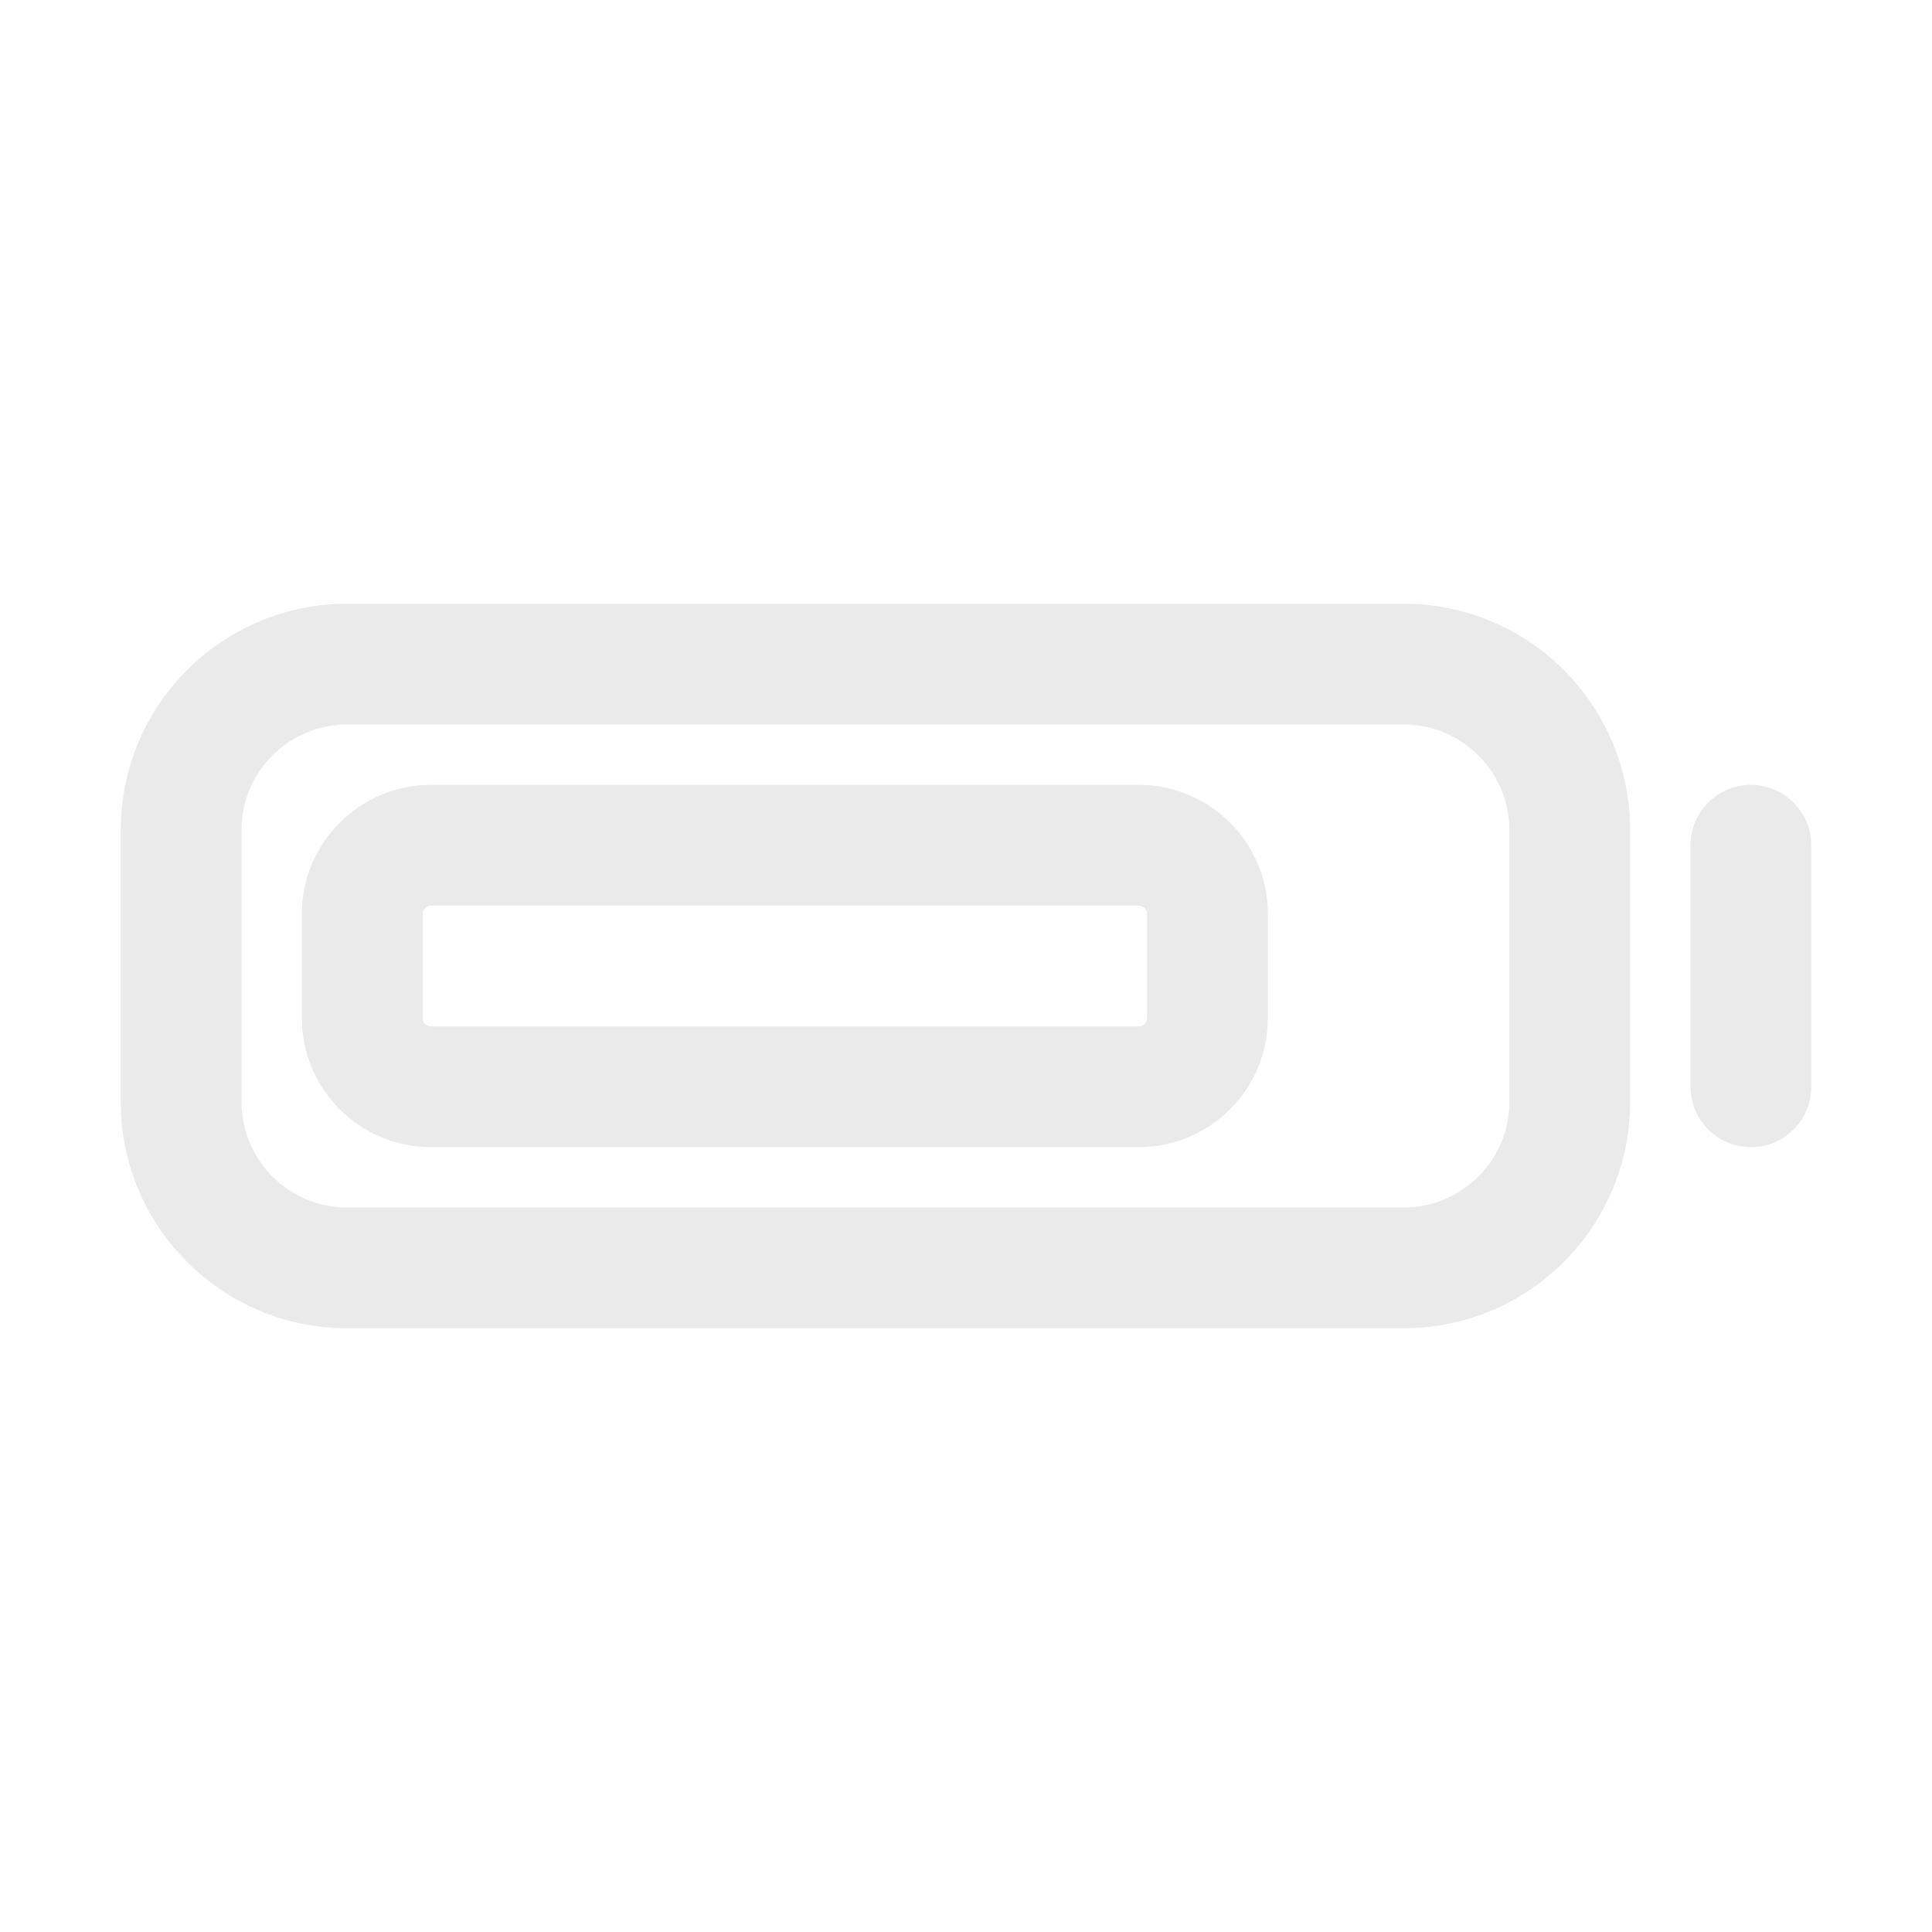
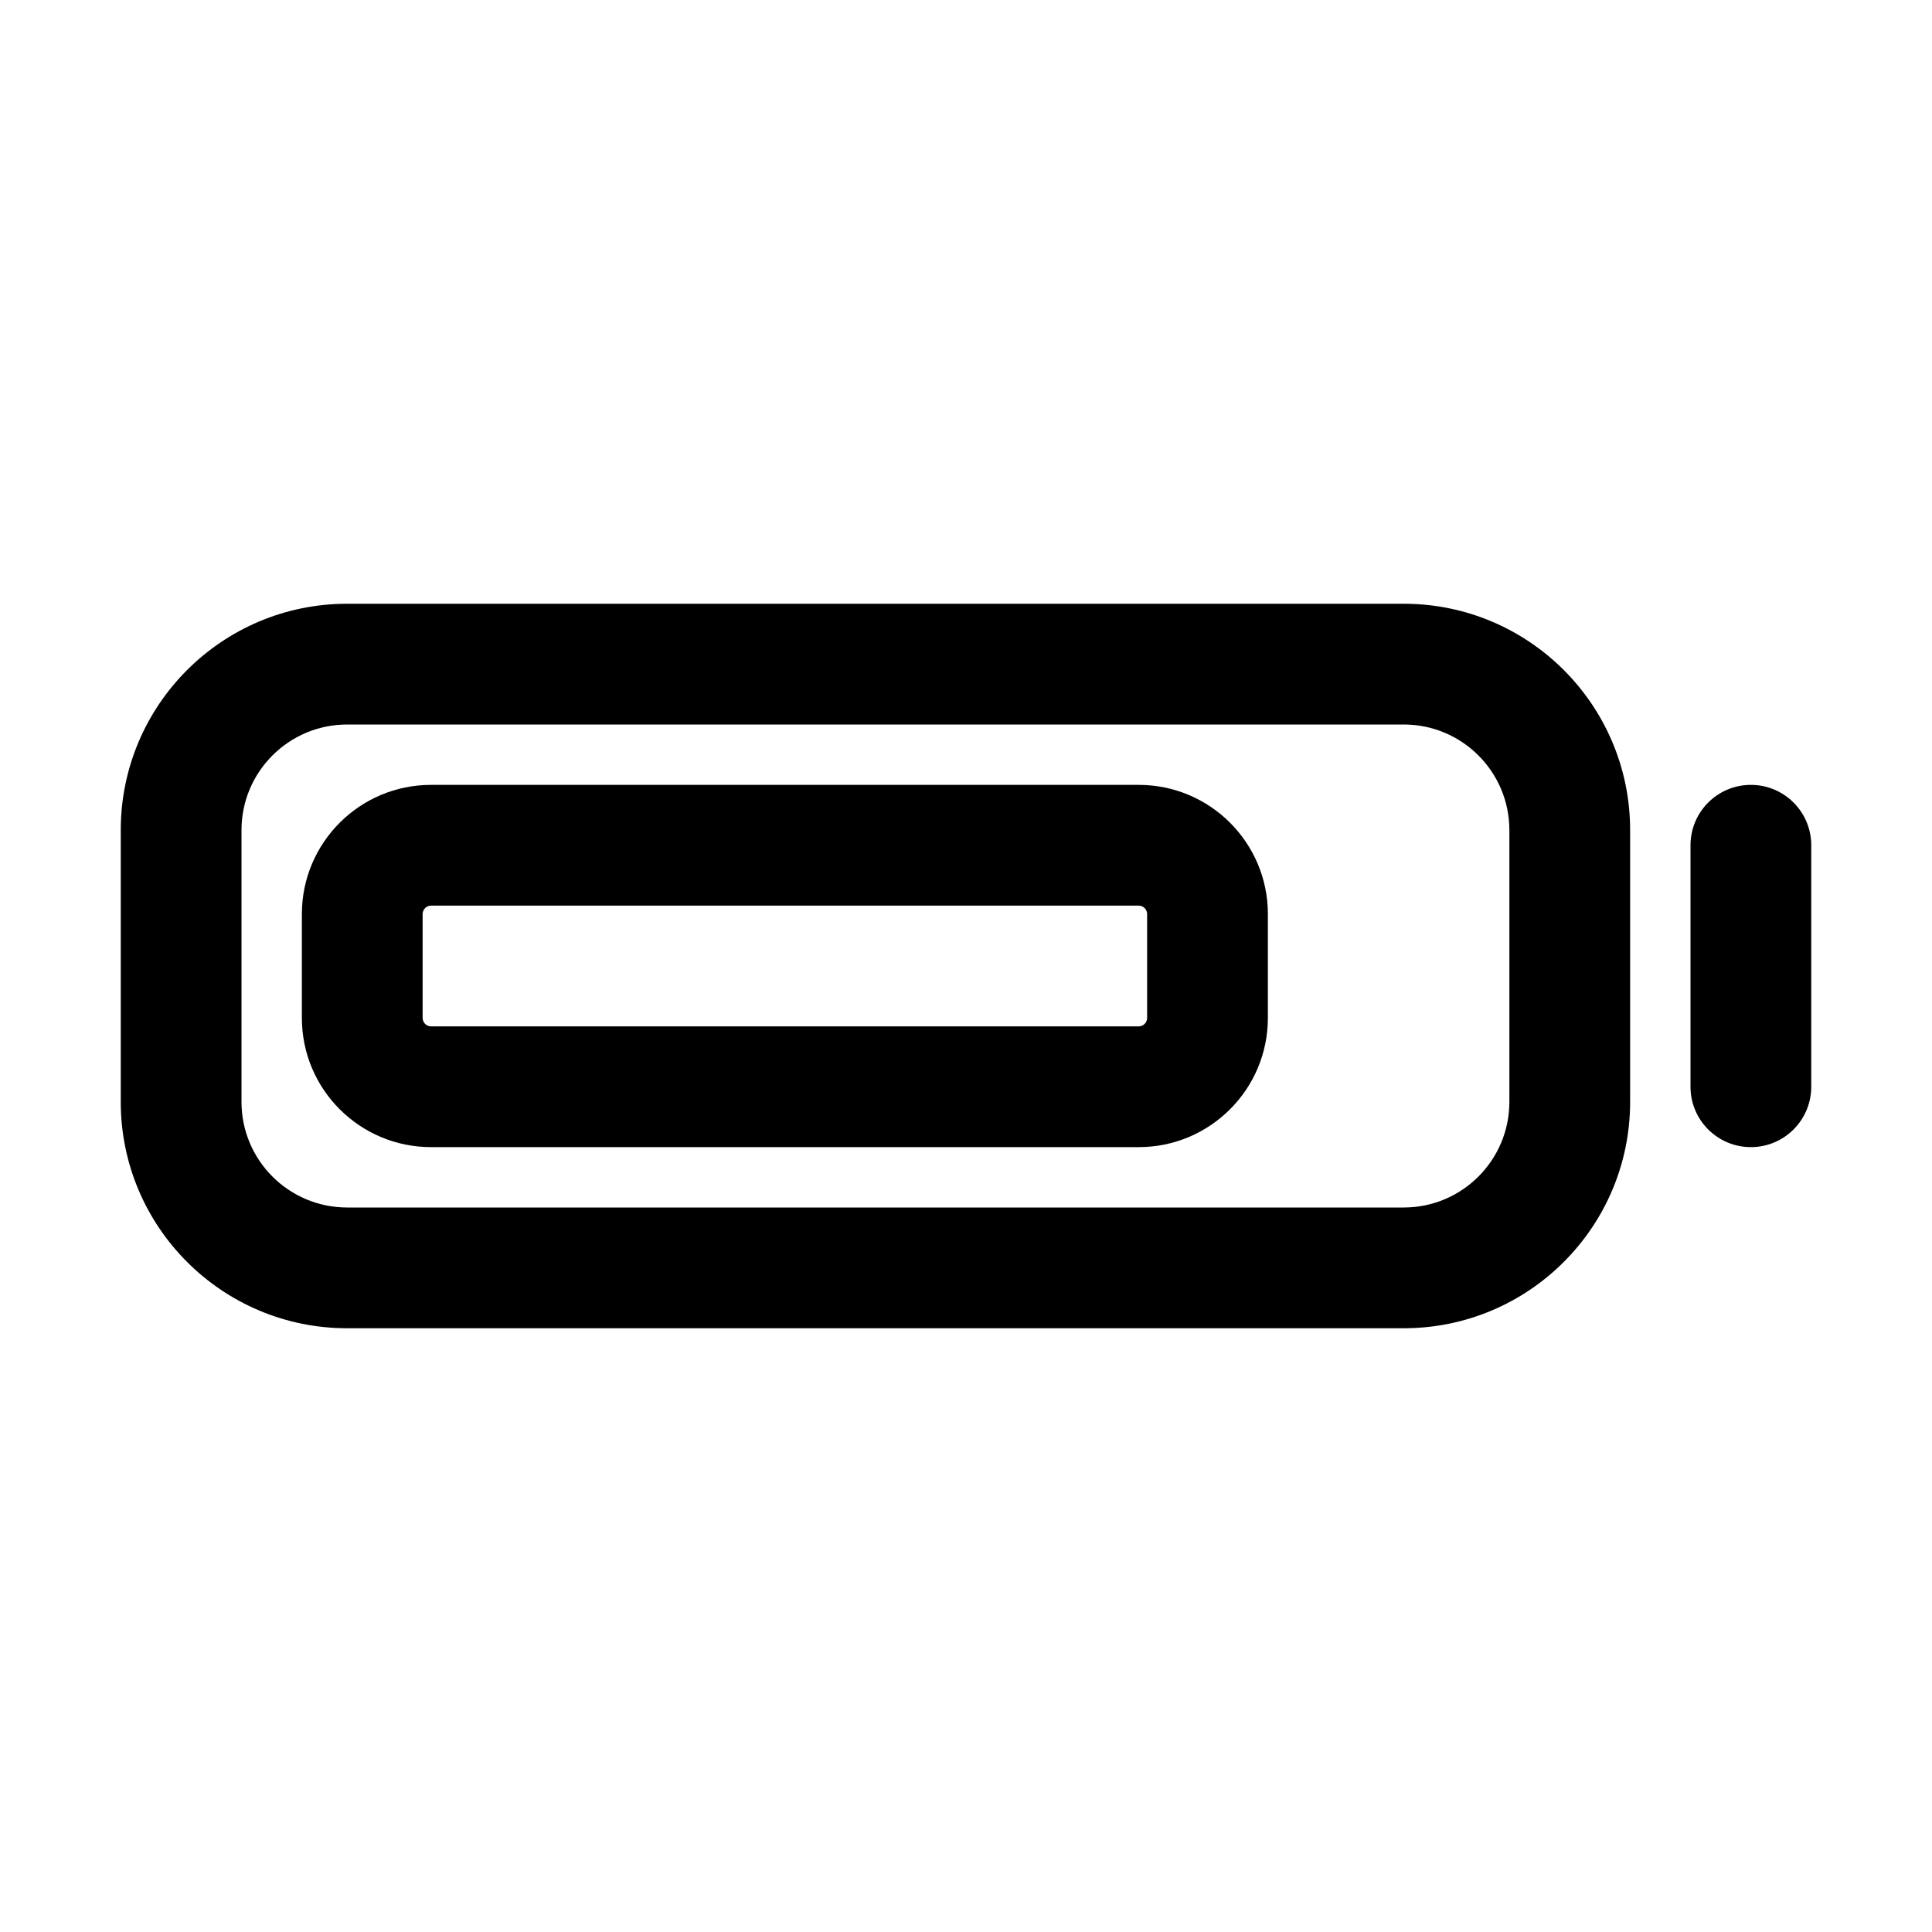
- <svg xmlns="http://www.w3.org/2000/svg" fill="#eaeaea" viewBox="0 0 32 32">
+ <svg xmlns="http://www.w3.org/2000/svg" viewBox="0 0 32 32">
  <g id="battery">
    <path d="M23.25,10H5.75A3.75,3.75,0,0,0,2,13.75v4.5A3.75,3.75,0,0,0,5.75,22h17.5A3.75,3.75,0,0,0,27,18.25v-4.5A3.75,3.75,0,0,0,23.25,10ZM25,18.25A1.75,1.75,0,0,1,23.25,20H5.75A1.75,1.75,0,0,1,4,18.25v-4.5A1.75,1.75,0,0,1,5.75,12h17.5A1.75,1.75,0,0,1,25,13.75Z" />
    <path d="M18.86,13H7.14A2.14,2.14,0,0,0,5,15.14v1.72A2.14,2.14,0,0,0,7.14,19H18.86A2.14,2.14,0,0,0,21,16.86V15.14A2.14,2.14,0,0,0,18.86,13ZM19,16.86a.14.14,0,0,1-.14.14H7.14A.14.14,0,0,1,7,16.86V15.14A.14.14,0,0,1,7.14,15H18.86a.14.14,0,0,1,.14.14Z" />
    <path d="M29,13a1,1,0,0,0-1,1v4a1,1,0,0,0,2,0V14A1,1,0,0,0,29,13Z" />
  </g>
</svg>
